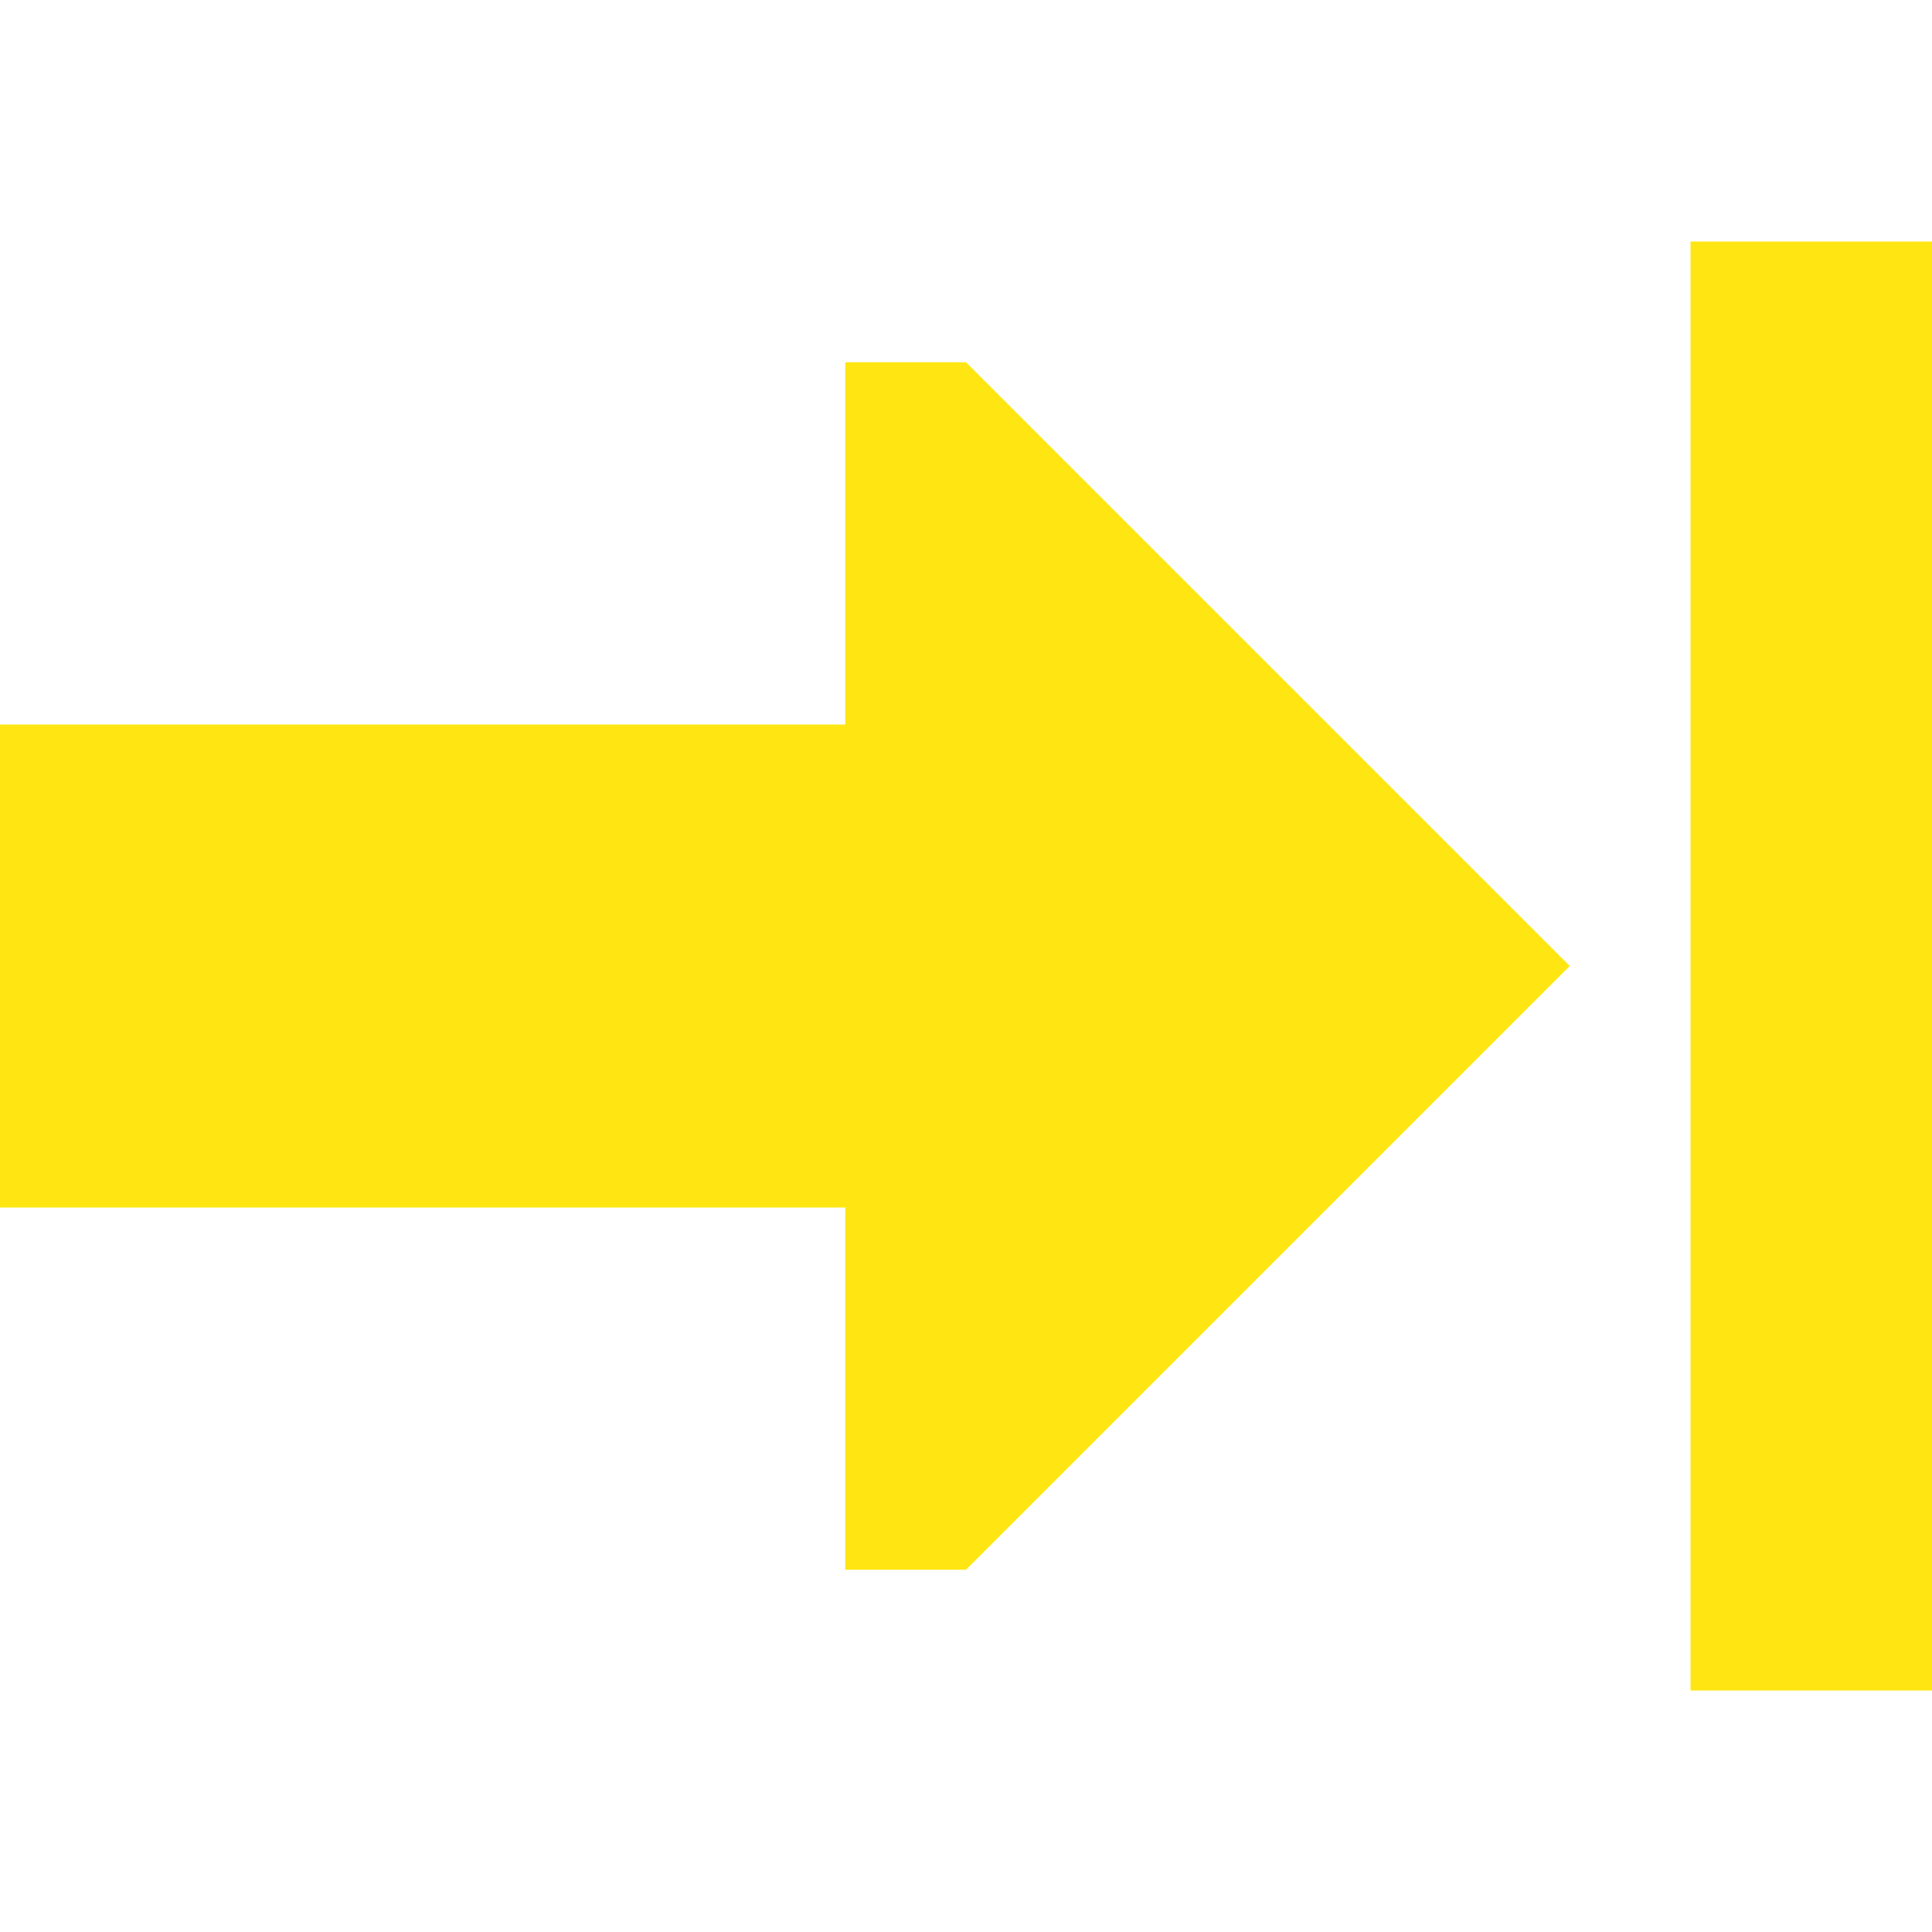
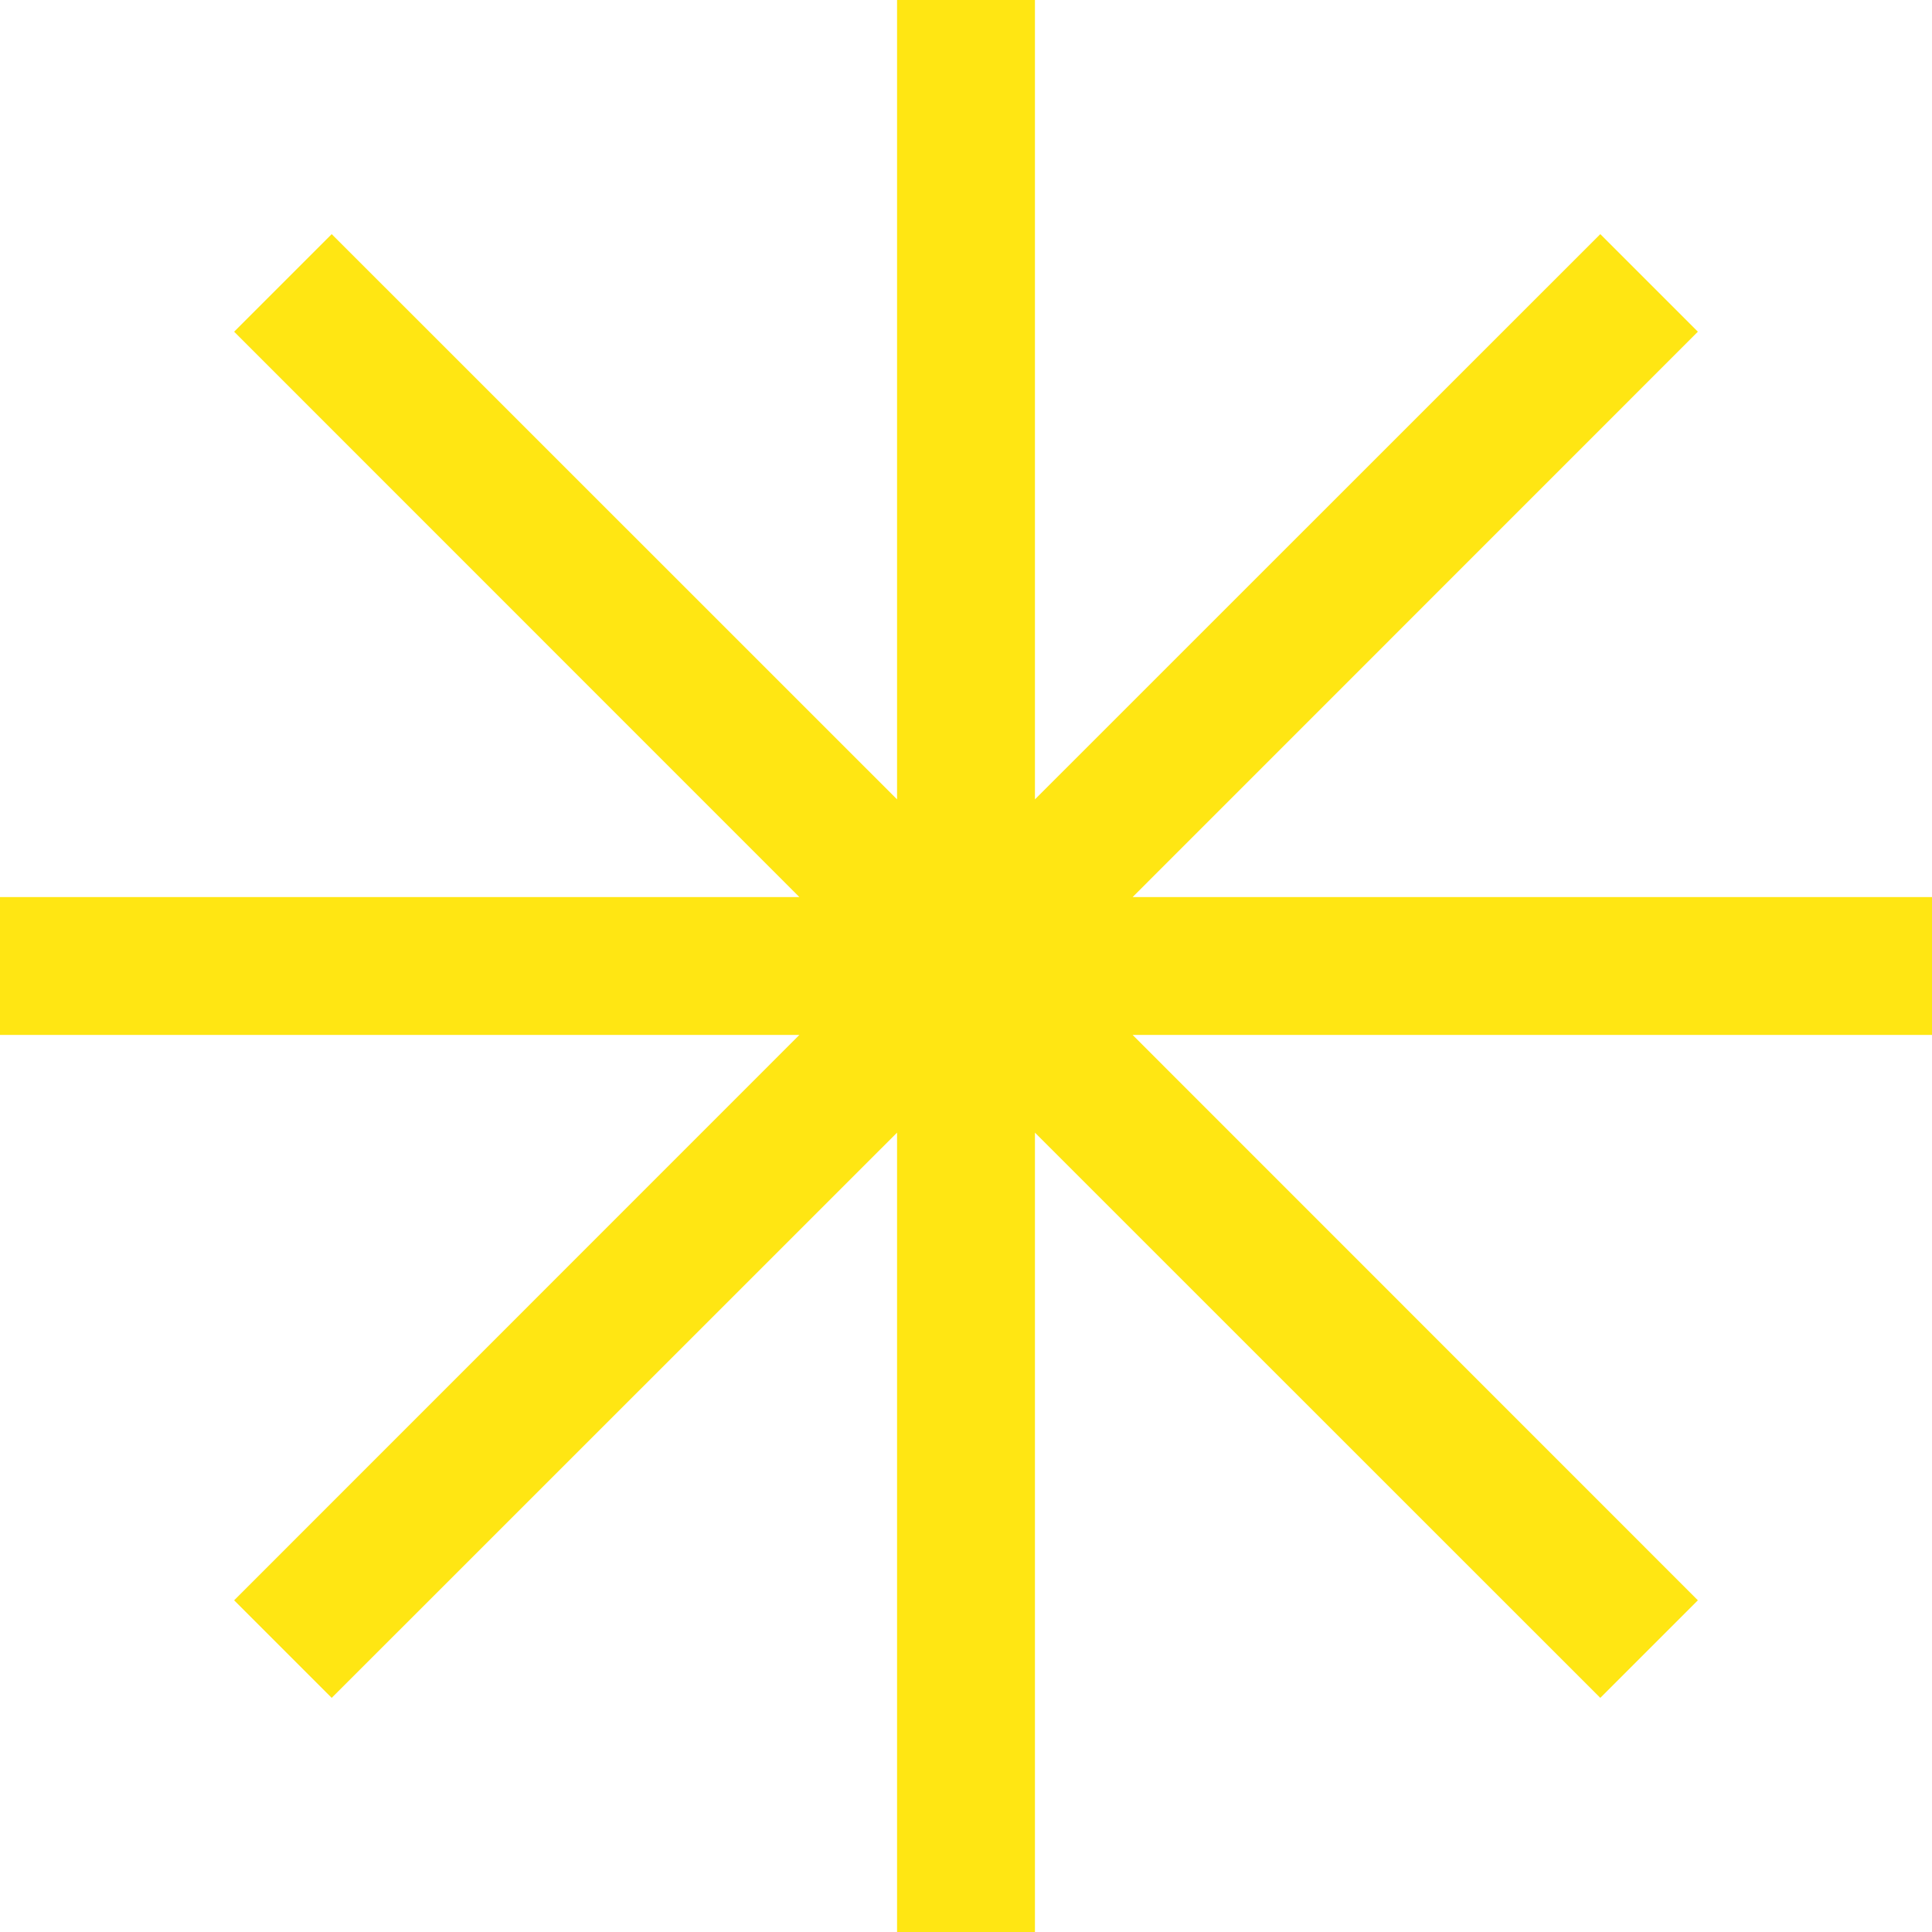
- <svg xmlns="http://www.w3.org/2000/svg" viewBox="0 0 16 16" fill="none">
-   <g id="SVGRepo_bgCarrier" stroke-width="0" />
-   <g id="SVGRepo_tracerCarrier" stroke-linecap="round" stroke-linejoin="round" />
-   <g id="SVGRepo_iconCarrier">
-     <path d="M7 13V10H0L1.74846e-07 6L7 6L7 3L8 3L13 8L8 13H7Z" fill="#ffe613" />
-     <path d="M14 14V2L16 2V14H14Z" fill="#ffe613" />
-   </g>
+ <svg xmlns="http://www.w3.org/2000/svg" viewBox="0 0 16 16" width="16" height="16" aria-hidden="true" focusable="false">
+   <path d="M8.571 0L7.429 0L7.429 6.62L2.747 1.939L1.939 2.747L6.62 7.429L0 7.429L0 8.571L6.62 8.571L1.939 13.253L2.747 14.061L7.429 9.38L7.429 16L8.571 16L8.571 9.38L13.253 14.061L14.061 13.253L9.38 8.571L16 8.571L16 7.429L9.38 7.429L14.061 2.747L13.253 1.939L8.571 6.62Z" fill="#ffe613" />
</svg>
